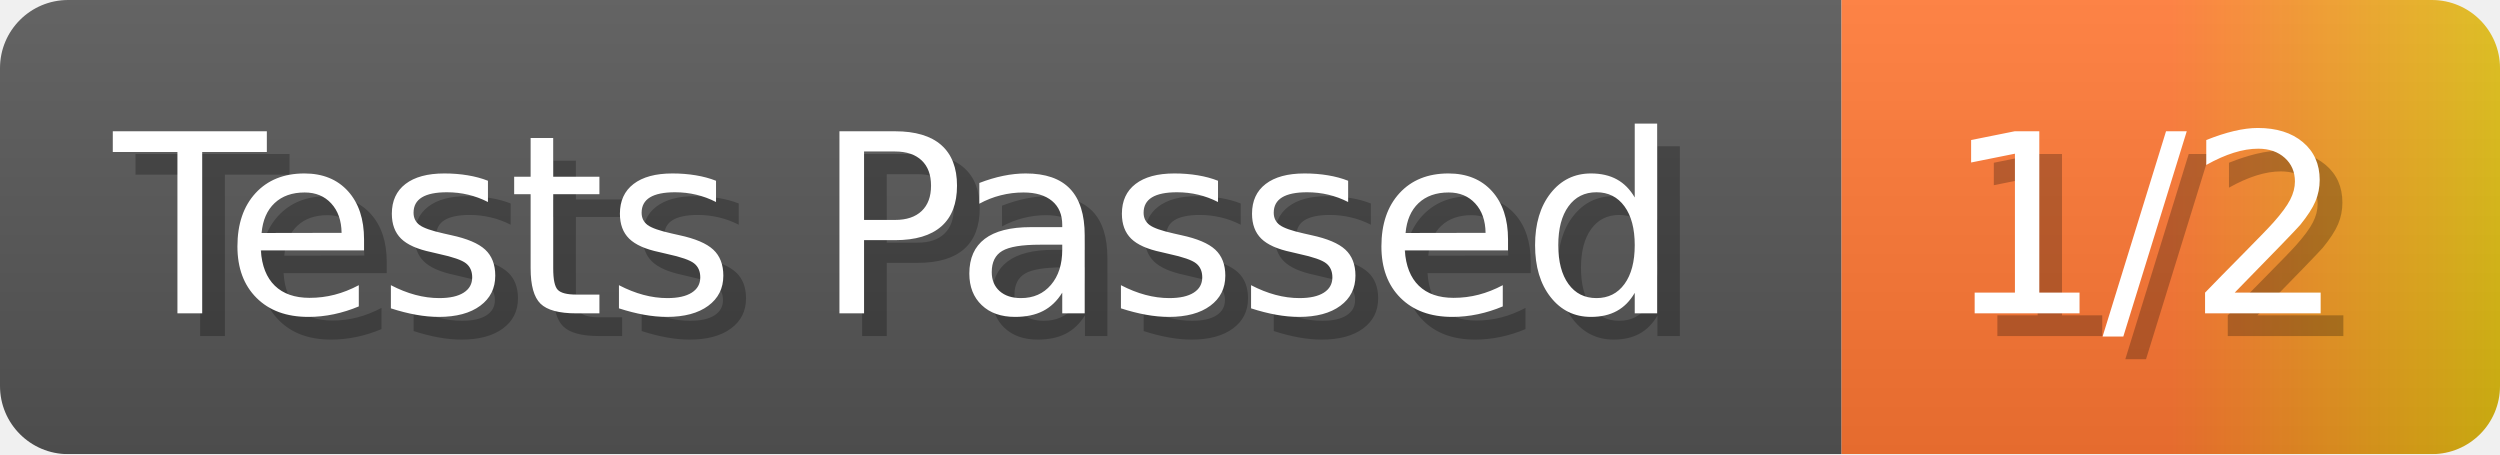
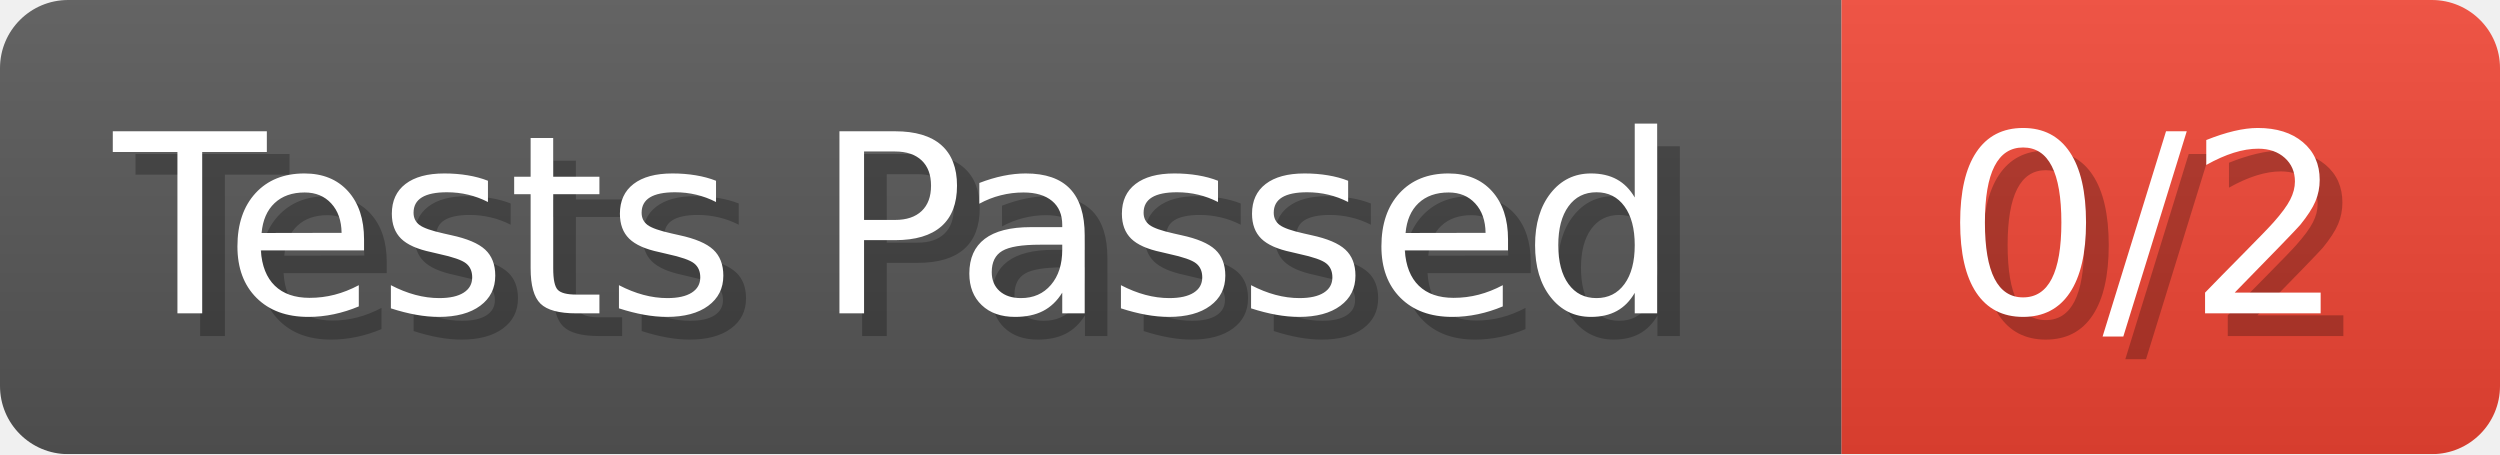
- <svg xmlns="http://www.w3.org/2000/svg" width="110.1" height="20" viewBox="0 0 1101 200" role="img" aria-label="Tests Passed: 1/2">
+ <svg xmlns="http://www.w3.org/2000/svg" width="110.1" height="20" viewBox="0 0 1101 200" role="img" aria-label="Tests Passed: 0/2">
  <linearGradient id="a" x2="0" y2="100%">
    <stop offset="0" stop-opacity=".1" stop-color="#EEE" />
    <stop offset="1" stop-opacity=".1" />
  </linearGradient>
  <mask id="m">
    <rect width="1101" height="200" rx="30" fill="#FFF" />
  </mask>
  <g mask="url(#m)">
    <rect width="811" height="200" fill="#555" />
-     <rect width="290" height="200" fill="url(#x)" x="811" />
+     <rect width="290" height="200" fill="#E43" x="811" />
    <rect width="1101" height="200" fill="url(#a)" />
  </g>
  <g aria-hidden="true" fill="#fff" text-anchor="start" font-family="Verdana,DejaVu Sans,sans-serif" font-size="110">
    <text x="60" y="148" textLength="711" fill="#000" opacity="0.25">Tests Passed</text>
    <text x="50" y="138" textLength="711">Tests Passed</text>
-     <text x="866" y="148" textLength="190" fill="#000" opacity="0.25">1/2</text>
-     <text x="856" y="138" textLength="190">1/2</text>
+     <text x="866" y="148" textLength="190" fill="#000" opacity="0.25">0/2</text>
+     <text x="856" y="138" textLength="190">0/2</text>
  </g>
-   <linearGradient id="x" x1="0%" y1="0%" x2="100%" y2="0%">
-     <stop offset="0%" style="stop-color:#F73" />
-     <stop offset="50%" style="stop-color:#F73" />
-     <stop offset="100%" style="stop-color:#DB1" />
-   </linearGradient>
</svg>
